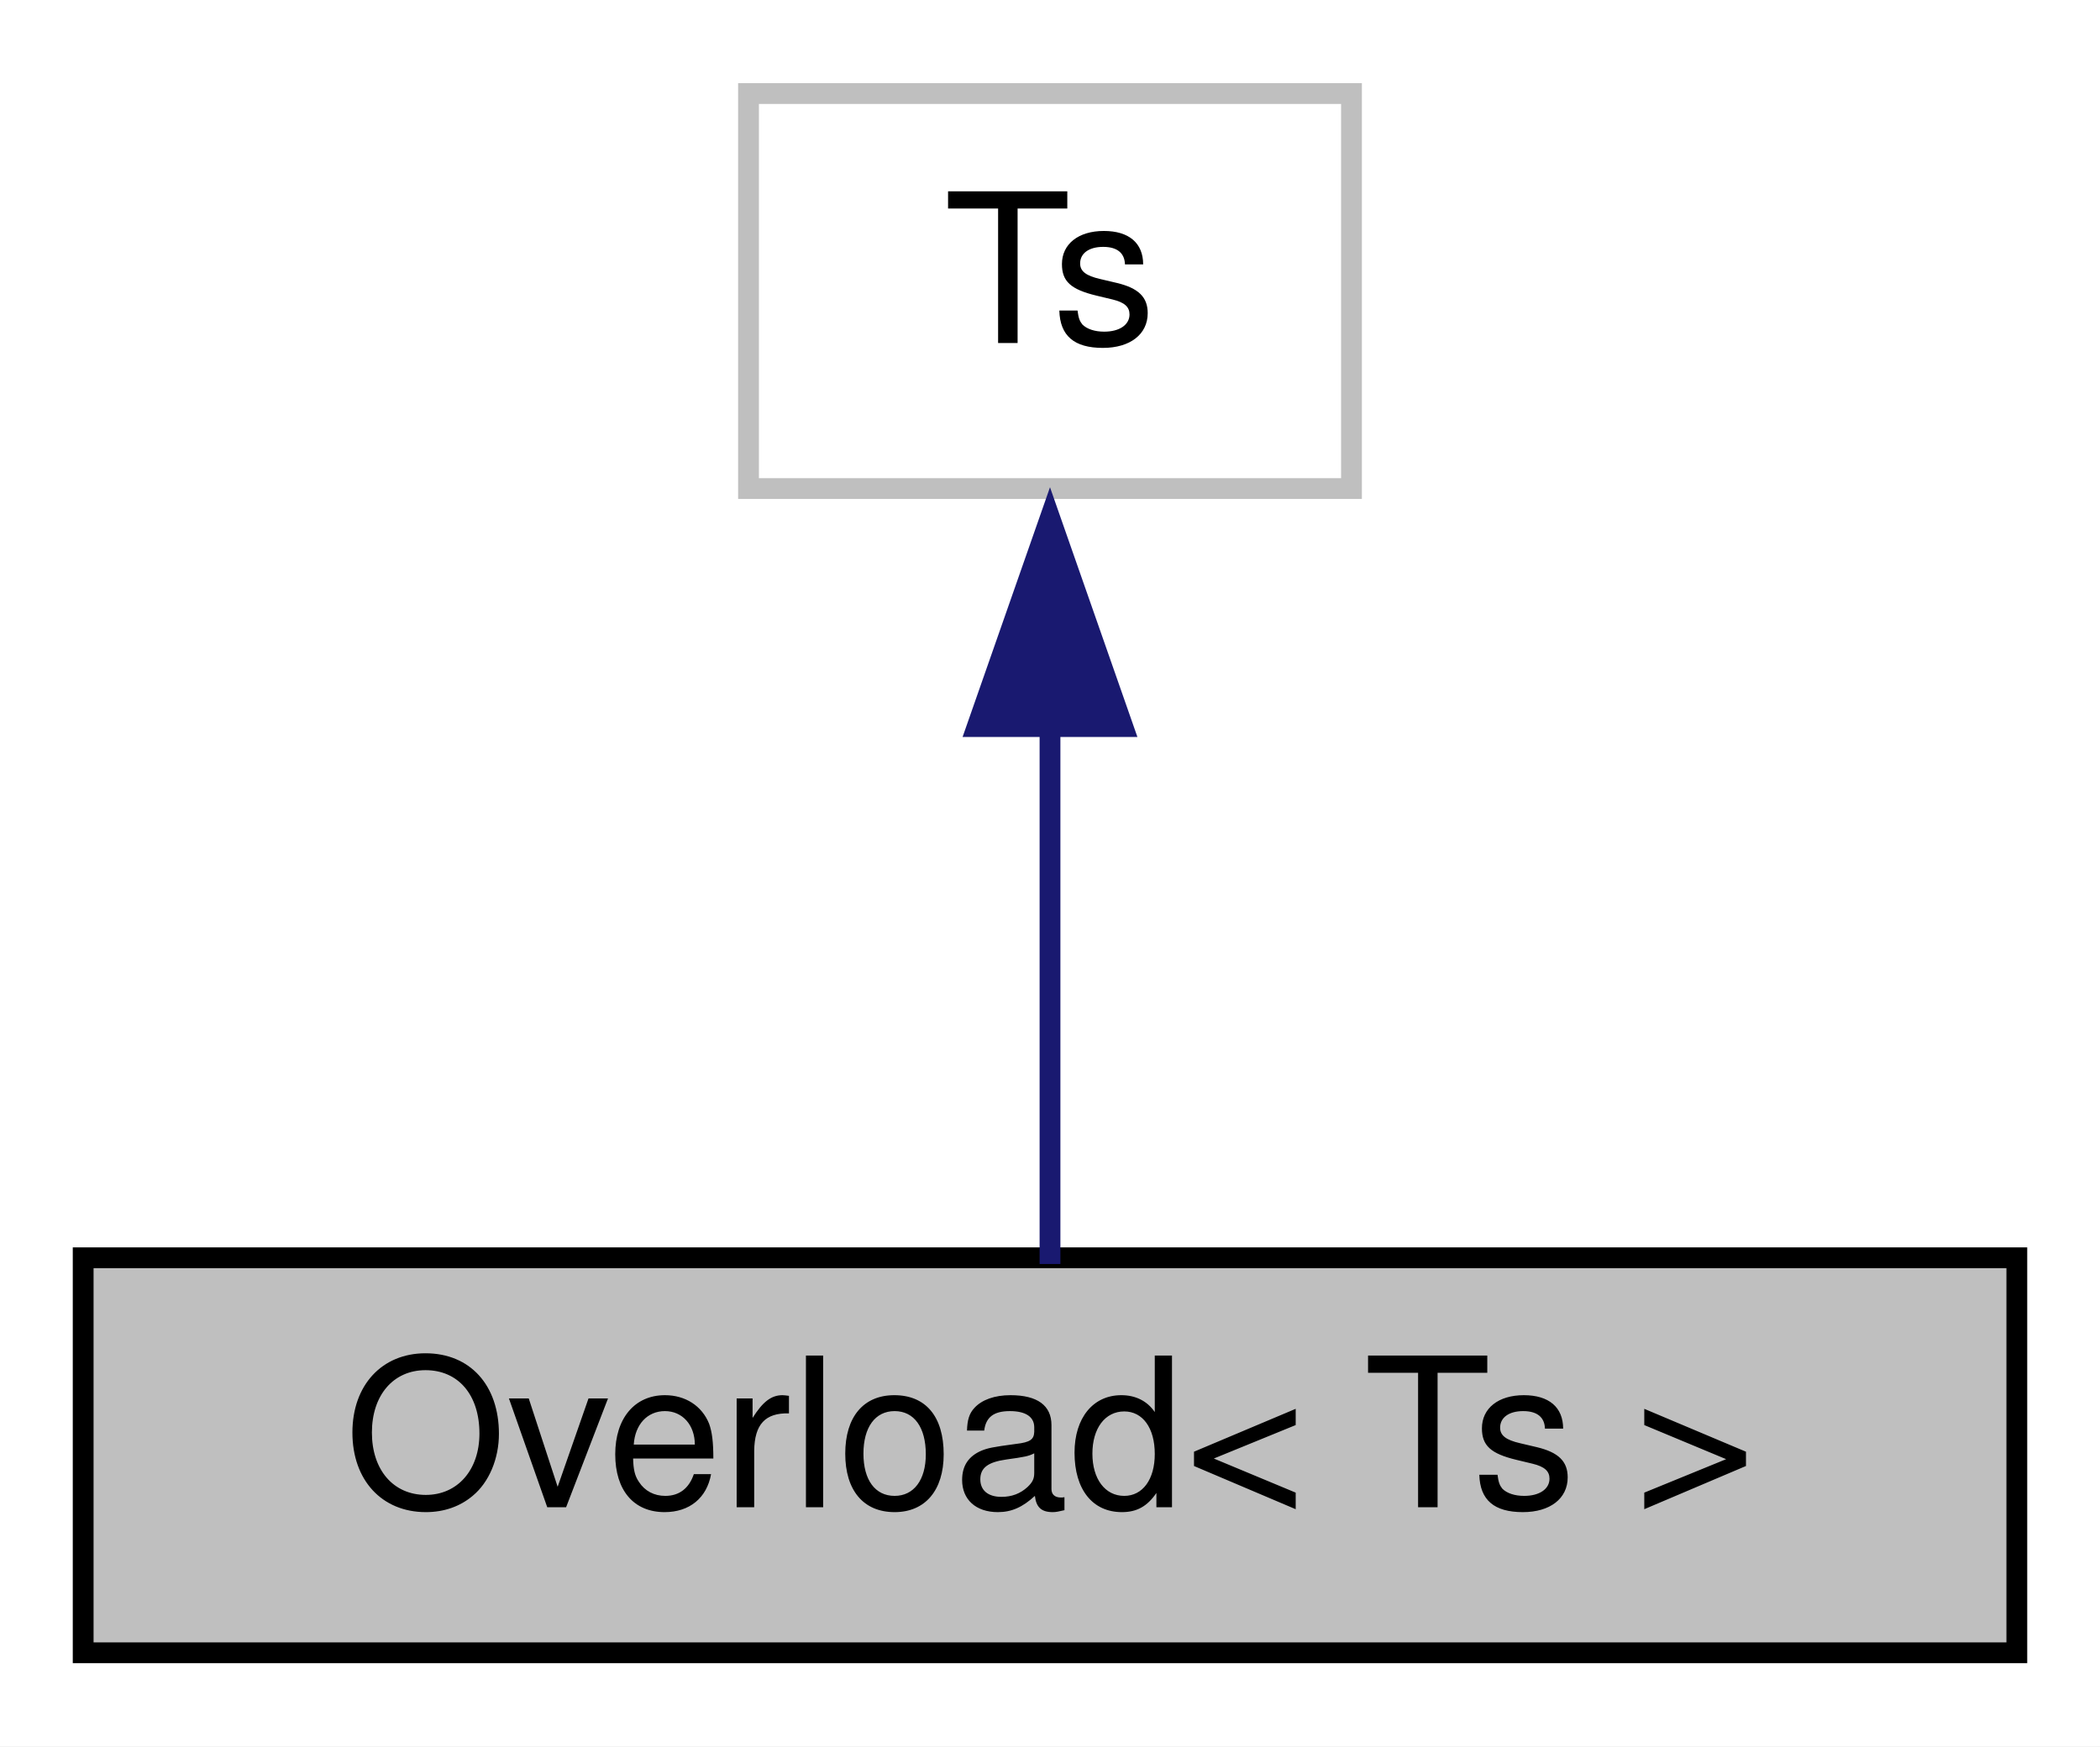
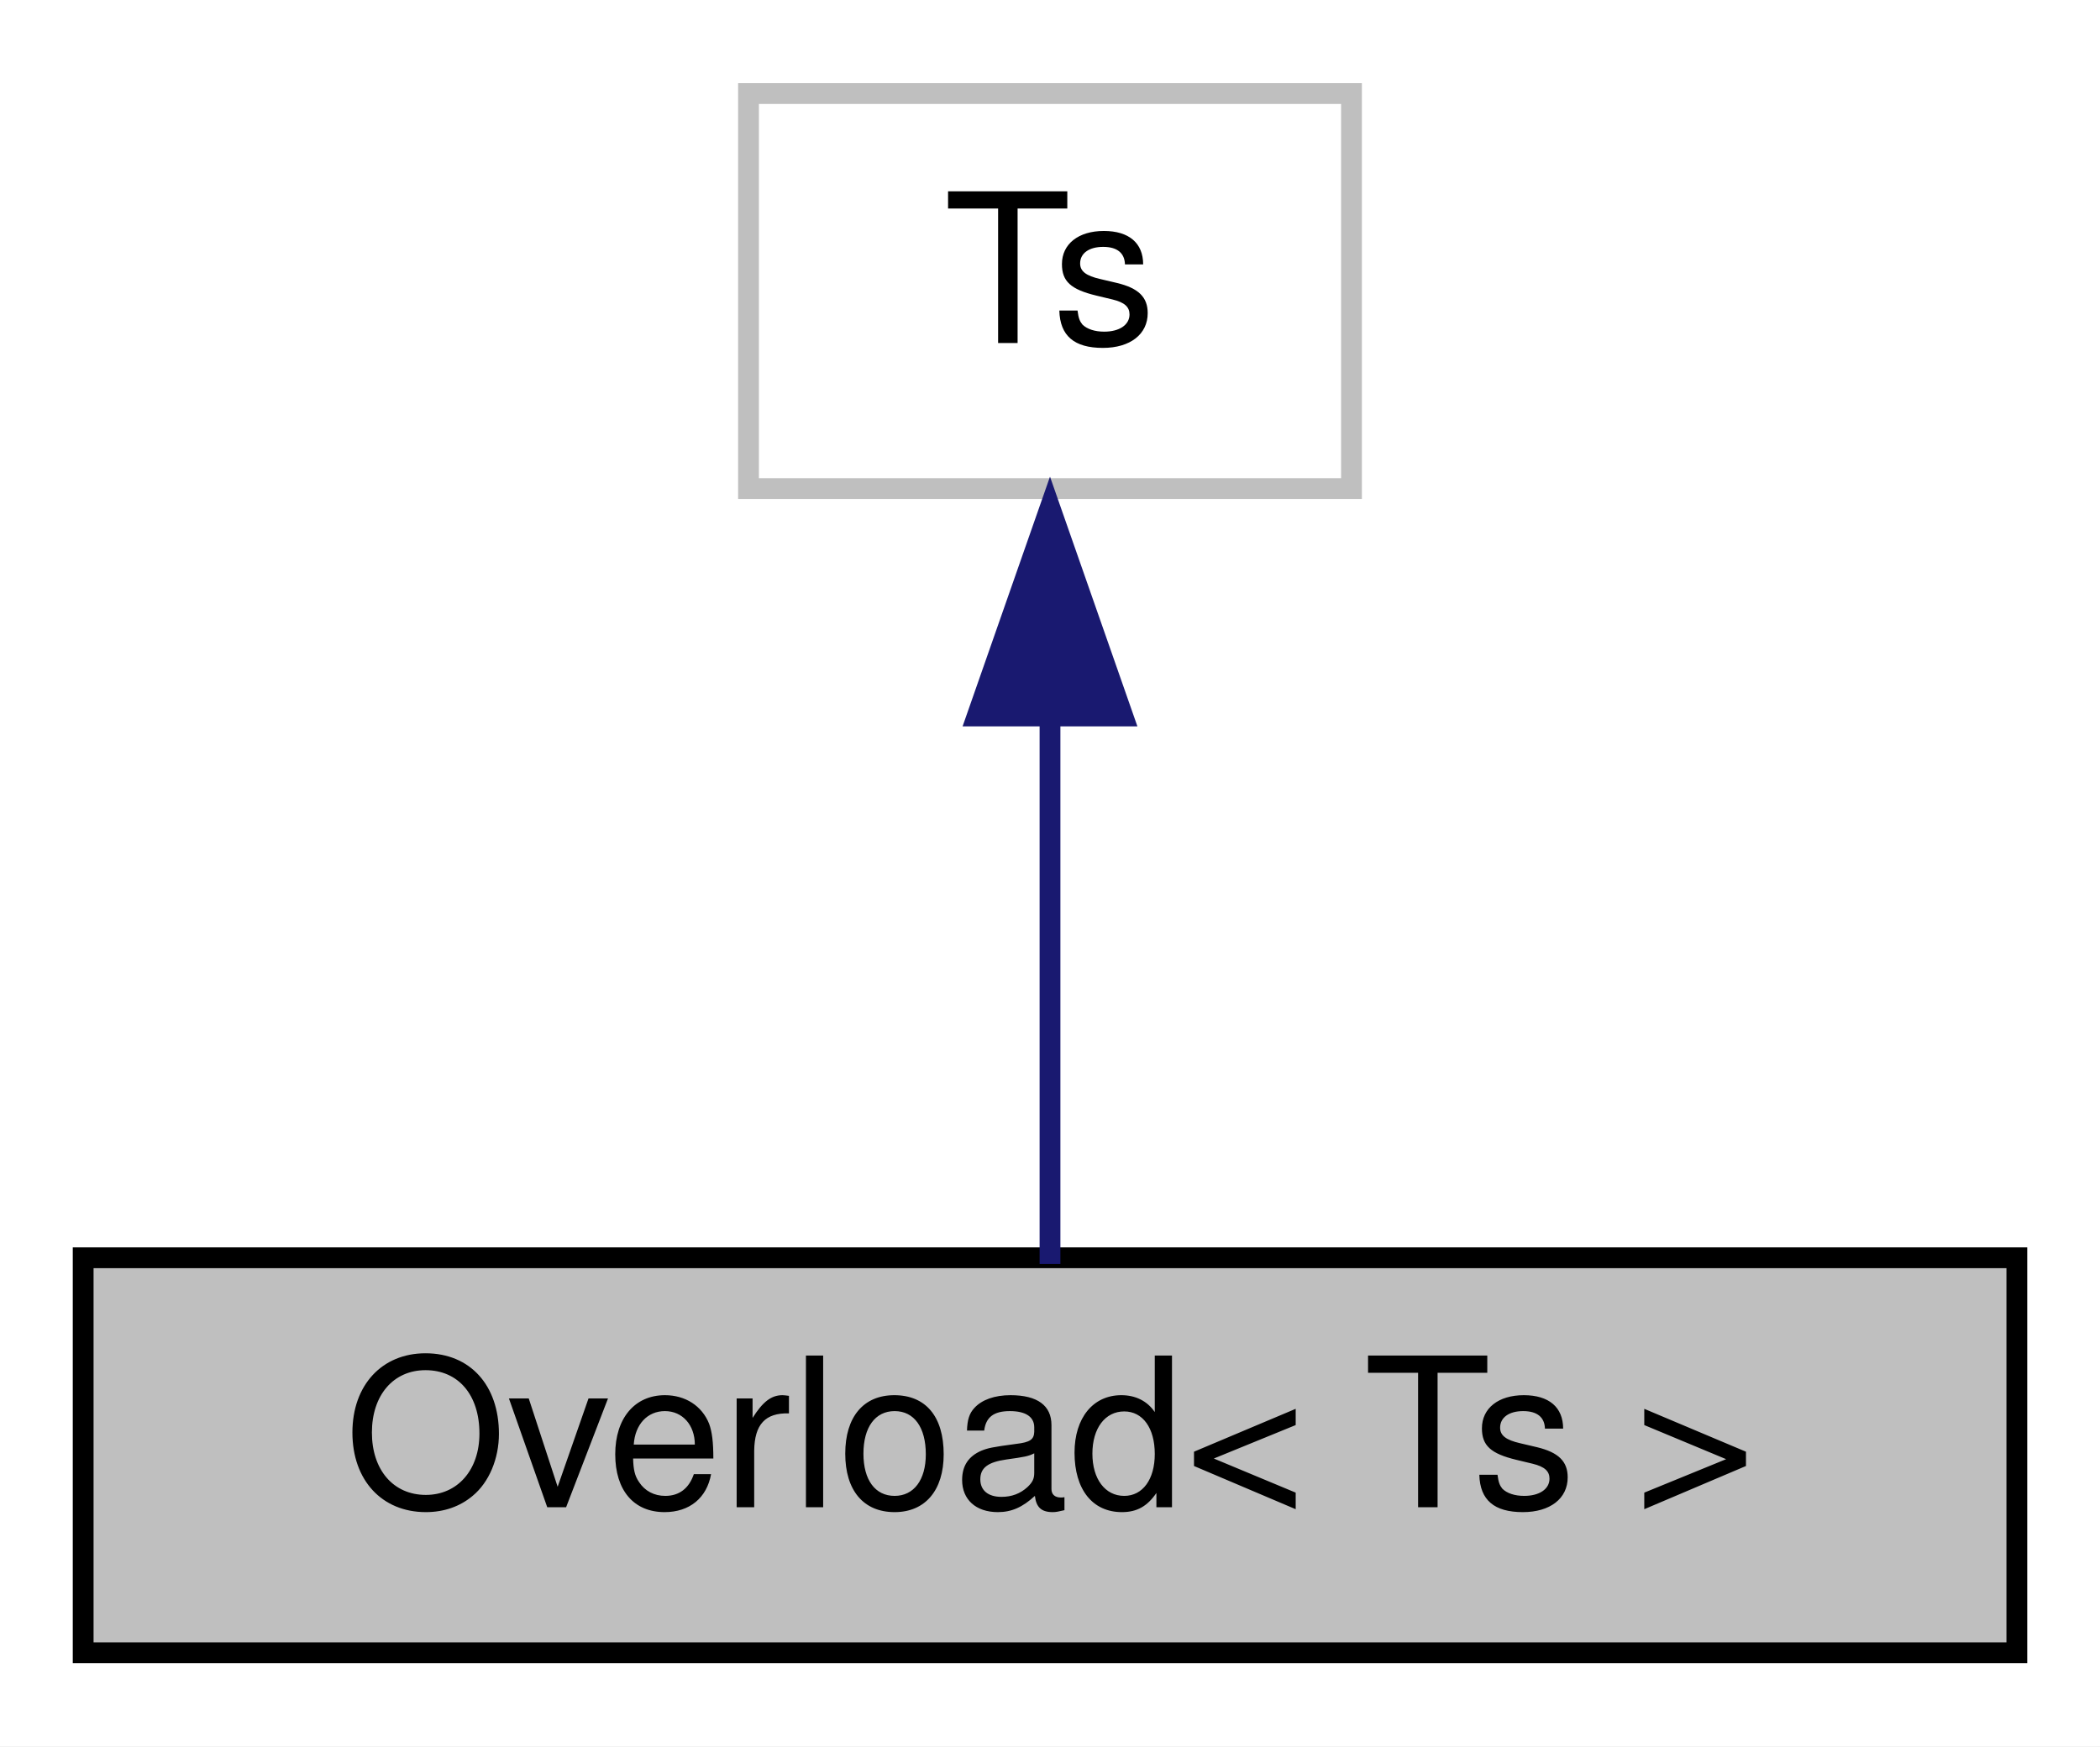
<svg xmlns="http://www.w3.org/2000/svg" xmlns:xlink="http://www.w3.org/1999/xlink" width="101pt" height="84pt" viewBox="0.00 0.00 101.00 84.00">
  <g id="graph0" class="graph" transform="scale(1 1) rotate(0) translate(4 80)">
    <polygon fill="white" stroke="none" points="-4,4 -4,-80 97,-80 97,4 -4,4" />
    <g id="node1" class="node">
      <g id="a_node1">
        <a xlink:title=" ">
          <polygon fill="#bfbfbf" stroke="black" points="0,-0.5 0,-19.5 93,-19.5 93,-0.5 0,-0.5" />
          <text text-anchor="middle" x="46.5" y="-7.5" font-family="Helvetica,sans-Serif" font-size="10.00">Overload&lt; Ts &gt;</text>
        </a>
      </g>
    </g>
    <g id="node2" class="node">
      <g id="a_node2">
        <a xlink:title=" ">
          <polygon fill="white" stroke="#bfbfbf" points="32,-56.5 32,-75.5 61,-75.5 61,-56.5 32,-56.5" />
          <text text-anchor="middle" x="46.5" y="-63.5" font-family="Helvetica,sans-Serif" font-size="10.00">Ts</text>
        </a>
      </g>
    </g>
    <g id="edge1" class="edge">
-       <path fill="none" stroke="midnightblue" d="M46.5,-45.1C46.5,-36.14 46.5,-26.06 46.5,-19.2" />
-       <polygon fill="midnightblue" stroke="midnightblue" points="43,-45.05 46.5,-55.05 50,-45.05 43,-45.05" />
+       <path fill="none" stroke="midnightblue" d="M46.5,-45.72C46.5,-36.61 46.5,-26.22 46.5,-19.2" />
+       <polygon fill="midnightblue" stroke="midnightblue" points="43,-45.56 46.5,-55.56 50,-45.56 43,-45.56" />
    </g>
  </g>
</svg>
